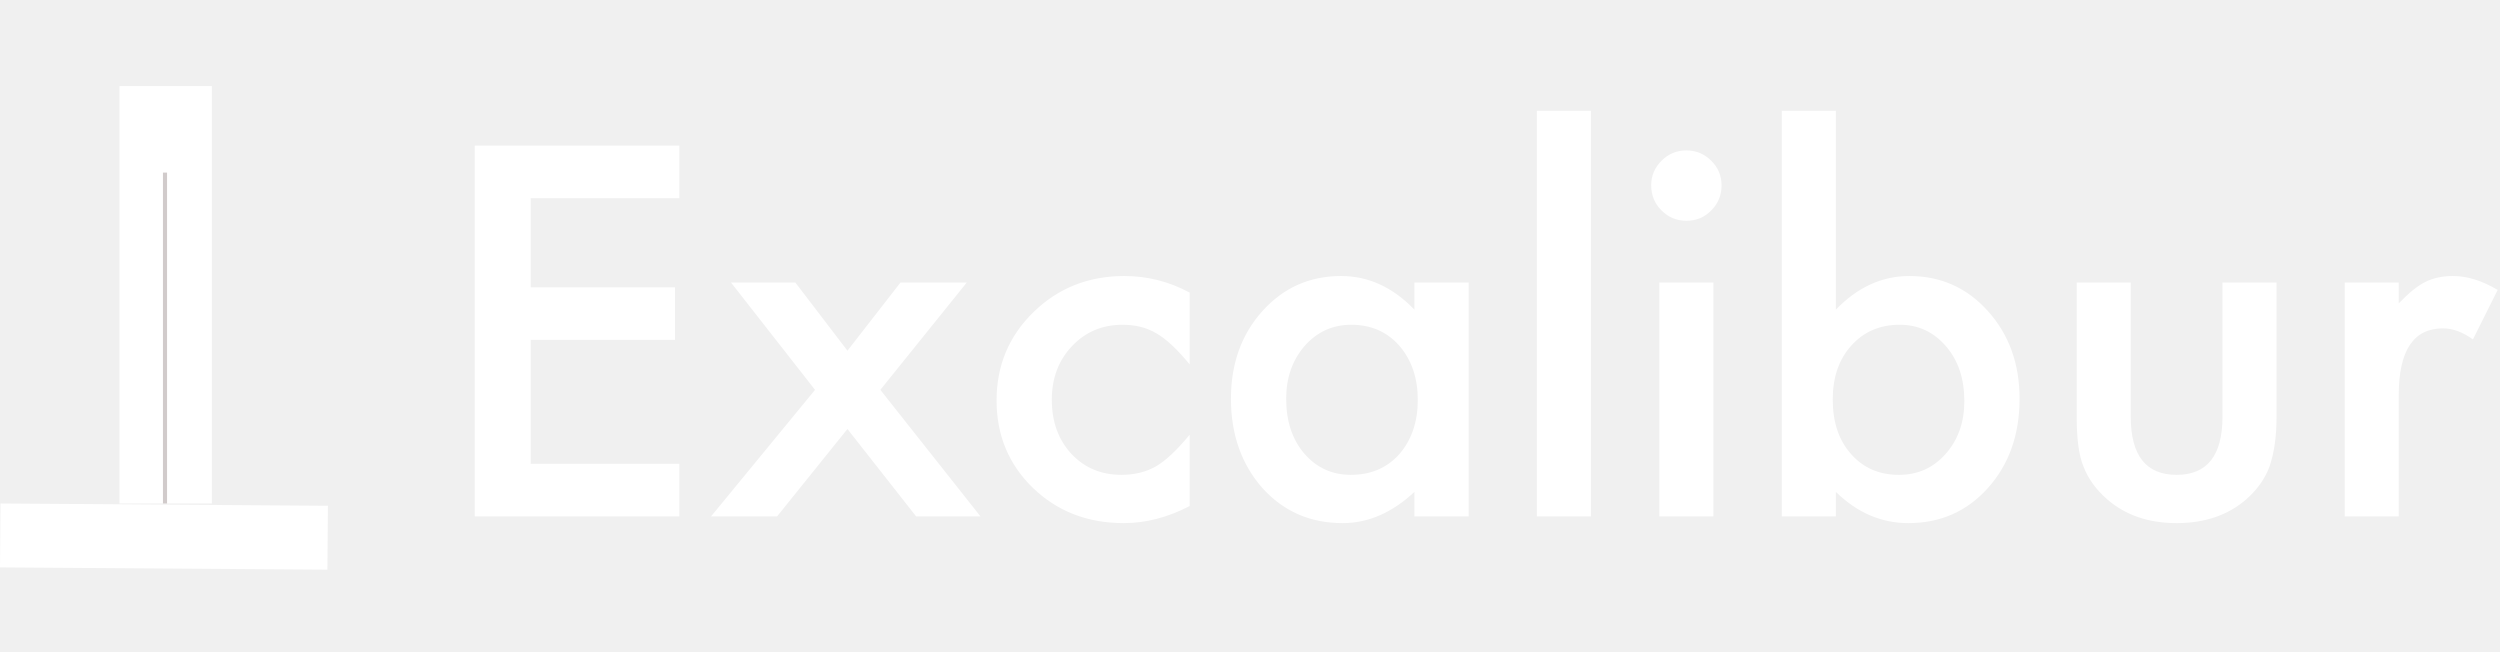
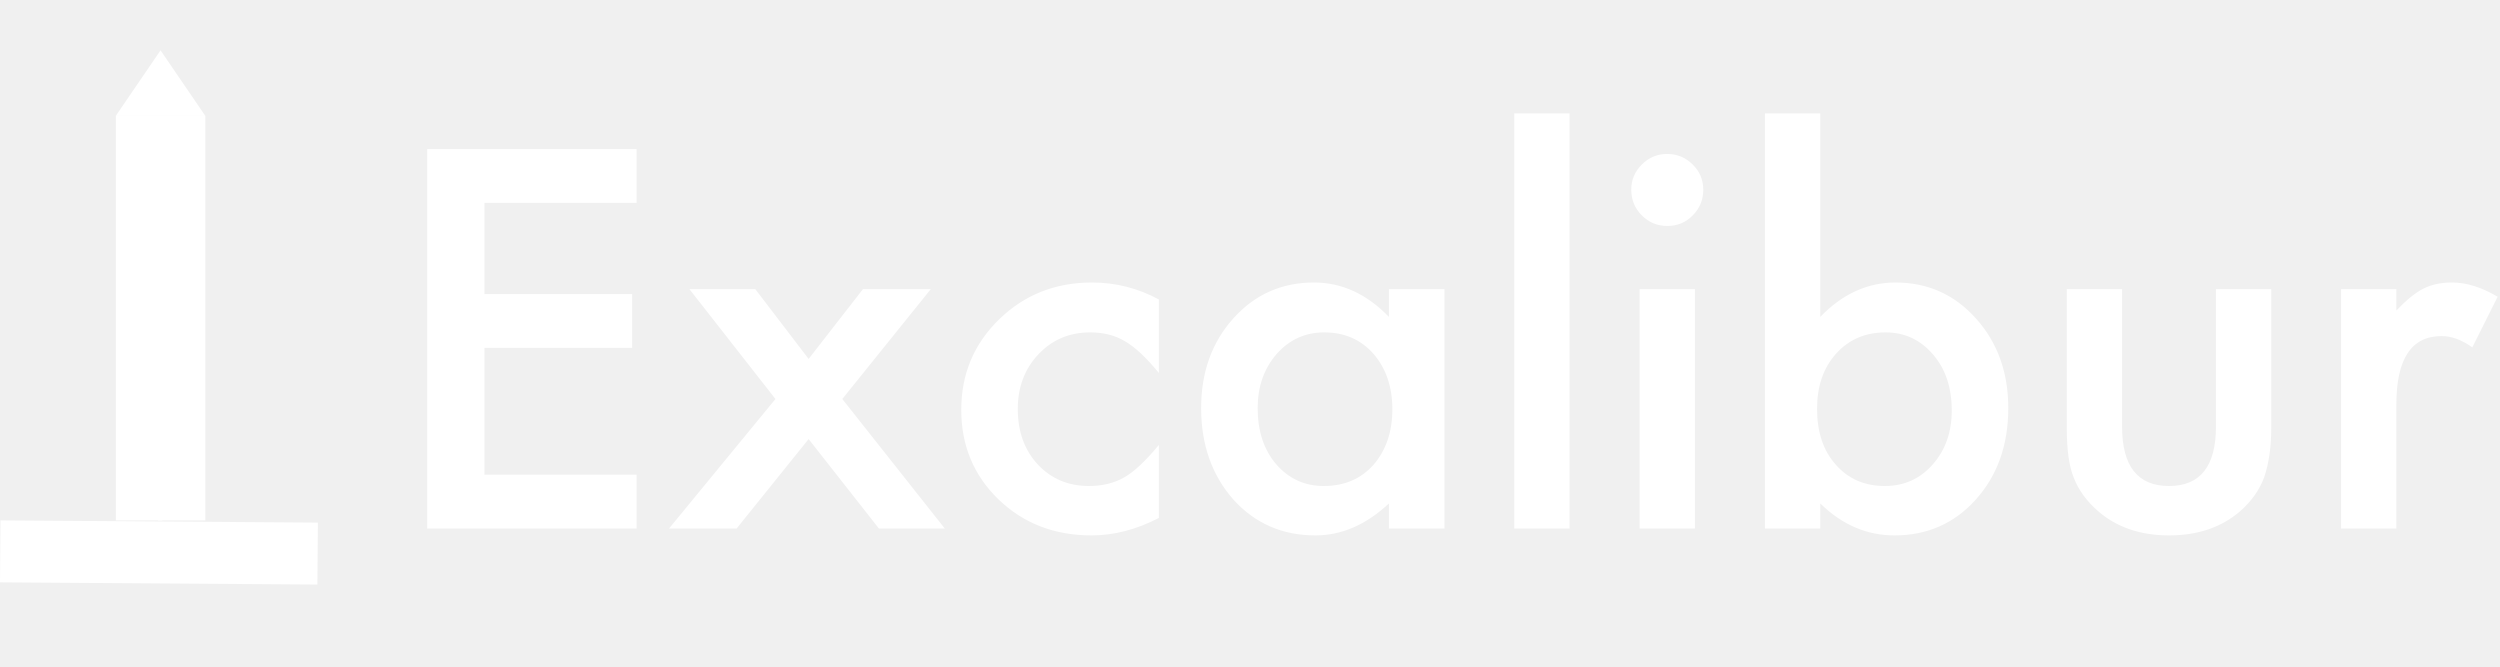
- <svg xmlns="http://www.w3.org/2000/svg" width="610" height="159" viewBox="0 0 610 159" fill="none">
-   <path d="M165.762 48.363H129.492V70.102H164.707V82.934H129.492V113.168H165.762V126H115.84V35.531H165.762V48.363ZM198.867 95.121L178.359 68.93H194.062L206.777 85.57L219.727 68.93H235.898L214.805 95.121L239.238 126H223.535L206.777 104.672L189.609 126H173.496L198.867 95.121ZM290.273 71.391V88.91C287.266 85.238 284.57 82.719 282.188 81.352C279.844 79.945 277.09 79.242 273.926 79.242C268.965 79.242 264.844 80.981 261.562 84.457C258.281 87.934 256.641 92.289 256.641 97.523C256.641 102.875 258.223 107.27 261.387 110.707C264.59 114.145 268.672 115.863 273.633 115.863C276.797 115.863 279.59 115.18 282.012 113.812C284.355 112.484 287.109 109.906 290.273 106.078V123.48C284.922 126.254 279.57 127.641 274.219 127.641C265.391 127.641 258.008 124.789 252.07 119.086C246.133 113.344 243.164 106.215 243.164 97.699C243.164 89.184 246.172 81.996 252.188 76.137C258.203 70.277 265.586 67.348 274.336 67.348C279.961 67.348 285.273 68.695 290.273 71.391ZM345.117 68.93H358.359V126H345.117V120.023C339.688 125.102 333.848 127.641 327.598 127.641C319.707 127.641 313.184 124.789 308.027 119.086C302.91 113.266 300.352 106 300.352 97.289C300.352 88.734 302.91 81.606 308.027 75.902C313.145 70.199 319.551 67.348 327.246 67.348C333.887 67.348 339.844 70.082 345.117 75.551V68.93ZM313.828 97.289C313.828 102.758 315.293 107.211 318.223 110.648C321.23 114.125 325.02 115.863 329.59 115.863C334.473 115.863 338.418 114.184 341.426 110.824C344.434 107.348 345.938 102.934 345.938 97.582C345.938 92.231 344.434 87.816 341.426 84.34C338.418 80.941 334.512 79.242 329.707 79.242C325.176 79.242 321.387 80.961 318.34 84.398C315.332 87.875 313.828 92.172 313.828 97.289ZM388.184 27.035V126H375V27.035H388.184ZM418.066 68.93V126H404.883V68.93H418.066ZM402.891 45.199C402.891 42.895 403.73 40.902 405.41 39.223C407.09 37.543 409.102 36.703 411.445 36.703C413.828 36.703 415.859 37.543 417.539 39.223C419.219 40.863 420.059 42.875 420.059 45.258C420.059 47.641 419.219 49.672 417.539 51.352C415.898 53.031 413.887 53.871 411.504 53.871C409.121 53.871 407.09 53.031 405.41 51.352C403.73 49.672 402.891 47.621 402.891 45.199ZM447.949 27.035V75.551C453.223 70.082 459.199 67.348 465.879 67.348C473.574 67.348 479.98 70.219 485.098 75.961C490.215 81.664 492.773 88.773 492.773 97.289C492.773 106.078 490.195 113.344 485.039 119.086C479.922 124.789 473.457 127.641 465.645 127.641C459.043 127.641 453.145 125.102 447.949 120.023V126H434.766V27.035H447.949ZM479.297 97.875C479.297 92.406 477.812 87.953 474.844 84.516C471.836 81 468.066 79.242 463.535 79.242C458.691 79.242 454.746 80.941 451.699 84.34C448.691 87.699 447.188 92.074 447.188 97.465C447.188 103.012 448.672 107.445 451.641 110.766C454.609 114.164 458.516 115.863 463.359 115.863C467.93 115.863 471.719 114.164 474.727 110.766C477.773 107.328 479.297 103.031 479.297 97.875ZM519.902 68.93V101.684C519.902 111.137 523.633 115.863 531.094 115.863C538.555 115.863 542.285 111.137 542.285 101.684V68.93H555.469V101.977C555.469 106.547 554.902 110.492 553.77 113.812C552.676 116.781 550.781 119.457 548.086 121.84C543.633 125.707 537.969 127.641 531.094 127.641C524.258 127.641 518.613 125.707 514.16 121.84C511.426 119.457 509.492 116.781 508.359 113.812C507.266 111.156 506.719 107.211 506.719 101.977V68.93H519.902ZM572.109 68.93H585.293V74.027C587.715 71.488 589.863 69.75 591.738 68.812C593.652 67.836 595.918 67.348 598.535 67.348C602.012 67.348 605.645 68.481 609.434 70.746L603.398 82.816C600.898 81.019 598.457 80.121 596.074 80.121C588.887 80.121 585.293 85.551 585.293 96.41V126H572.109V68.93Z" fill="white" />
-   <rect x="29.157" y="21" width="22.531" height="101.852" fill="white" />
-   <rect width="15.593" height="79.889" transform="matrix(-0.00791251 0.999969 -0.999976 -0.00694983 80.0107 123.407)" fill="white" />
-   <line x1="40.26" y1="42.116" x2="40.26" y2="122.852" stroke="#D1CBCB" />
+ <svg xmlns="http://www.w3.org/2000/svg" width="596" height="159" viewBox="0 0 596 159" fill="none">
+   <path d="M151.762 48.363H115.492V70.102H150.707V82.934H115.492V113.168H151.762V126H101.84V35.531H151.762V48.363ZM184.867 95.121L164.359 68.93H180.062L192.777 85.57L205.727 68.93H221.898L200.805 95.121L225.238 126H209.535L192.777 104.672L175.609 126H159.496L184.867 95.121ZM276.273 71.391V88.91C273.266 85.238 270.57 82.719 268.188 81.352C265.844 79.945 263.09 79.242 259.926 79.242C254.965 79.242 250.844 80.981 247.562 84.457C244.281 87.934 242.641 92.289 242.641 97.523C242.641 102.875 244.223 107.27 247.387 110.707C250.59 114.145 254.672 115.863 259.633 115.863C262.797 115.863 265.59 115.18 268.012 113.812C270.355 112.484 273.109 109.906 276.273 106.078V123.48C270.922 126.254 265.57 127.641 260.219 127.641C251.391 127.641 244.008 124.789 238.07 119.086C232.133 113.344 229.164 106.215 229.164 97.699C229.164 89.184 232.172 81.996 238.188 76.137C244.203 70.277 251.586 67.348 260.336 67.348C265.961 67.348 271.273 68.695 276.273 71.391ZM331.117 68.93H344.359V126H331.117V120.023C325.688 125.102 319.848 127.641 313.598 127.641C305.707 127.641 299.184 124.789 294.027 119.086C288.91 113.266 286.352 106 286.352 97.289C286.352 88.734 288.91 81.606 294.027 75.902C299.145 70.199 305.551 67.348 313.246 67.348C319.887 67.348 325.844 70.082 331.117 75.551V68.93ZM299.828 97.289C299.828 102.758 301.293 107.211 304.223 110.648C307.23 114.125 311.02 115.863 315.59 115.863C320.473 115.863 324.418 114.184 327.426 110.824C330.434 107.348 331.938 102.934 331.938 97.582C331.938 92.231 330.434 87.816 327.426 84.34C324.418 80.941 320.512 79.242 315.707 79.242C311.176 79.242 307.387 80.961 304.34 84.398C301.332 87.875 299.828 92.172 299.828 97.289ZM374.184 27.035V126H361V27.035H374.184ZM404.066 68.93V126H390.883V68.93H404.066ZM388.891 45.199C388.891 42.895 389.73 40.902 391.41 39.223C393.09 37.543 395.102 36.703 397.445 36.703C399.828 36.703 401.859 37.543 403.539 39.223C405.219 40.863 406.059 42.875 406.059 45.258C406.059 47.641 405.219 49.672 403.539 51.352C401.898 53.031 399.887 53.871 397.504 53.871C395.121 53.871 393.09 53.031 391.41 51.352C389.73 49.672 388.891 47.621 388.891 45.199ZM433.949 27.035V75.551C439.223 70.082 445.199 67.348 451.879 67.348C459.574 67.348 465.98 70.219 471.098 75.961C476.215 81.664 478.773 88.773 478.773 97.289C478.773 106.078 476.195 113.344 471.039 119.086C465.922 124.789 459.457 127.641 451.645 127.641C445.043 127.641 439.145 125.102 433.949 120.023V126H420.766V27.035H433.949ZM465.297 97.875C465.297 92.406 463.812 87.953 460.844 84.516C457.836 81 454.066 79.242 449.535 79.242C444.691 79.242 440.746 80.941 437.699 84.34C434.691 87.699 433.188 92.074 433.188 97.465C433.188 103.012 434.672 107.445 437.641 110.766C440.609 114.164 444.516 115.863 449.359 115.863C453.93 115.863 457.719 114.164 460.727 110.766C463.773 107.328 465.297 103.031 465.297 97.875ZM505.902 68.93V101.684C505.902 111.137 509.633 115.863 517.094 115.863C524.555 115.863 528.285 111.137 528.285 101.684V68.93H541.469V101.977C541.469 106.547 540.902 110.492 539.77 113.812C538.676 116.781 536.781 119.457 534.086 121.84C529.633 125.707 523.969 127.641 517.094 127.641C510.258 127.641 504.613 125.707 500.16 121.84C497.426 119.457 495.492 116.781 494.359 113.812C493.266 111.156 492.719 107.211 492.719 101.977V68.93H505.902ZM558.109 68.93H571.293V74.027C573.715 71.488 575.863 69.75 577.738 68.812C579.652 67.836 581.918 67.348 584.535 67.348C588.012 67.348 591.645 68.481 595.434 70.746L589.398 82.816C586.898 81.019 584.457 80.121 582.074 80.121C574.887 80.121 571.293 85.551 571.293 96.41V126H558.109V68.93Z" fill="white" />
+   <rect x="27.617" y="27.593" width="21.34" height="96.471" fill="white" />
+   <rect width="14.769" height="75.668" transform="matrix(-0.00791251 0.999969 -0.999976 -0.00694983 75.7832 124.589)" fill="white" />
+   <line x1="38.16" y1="47.593" x2="38.16" y2="124.063" stroke="white" />
+   <path d="M38.273 12L48.944 27.62H27.603L38.273 12Z" fill="white" />
</svg>
